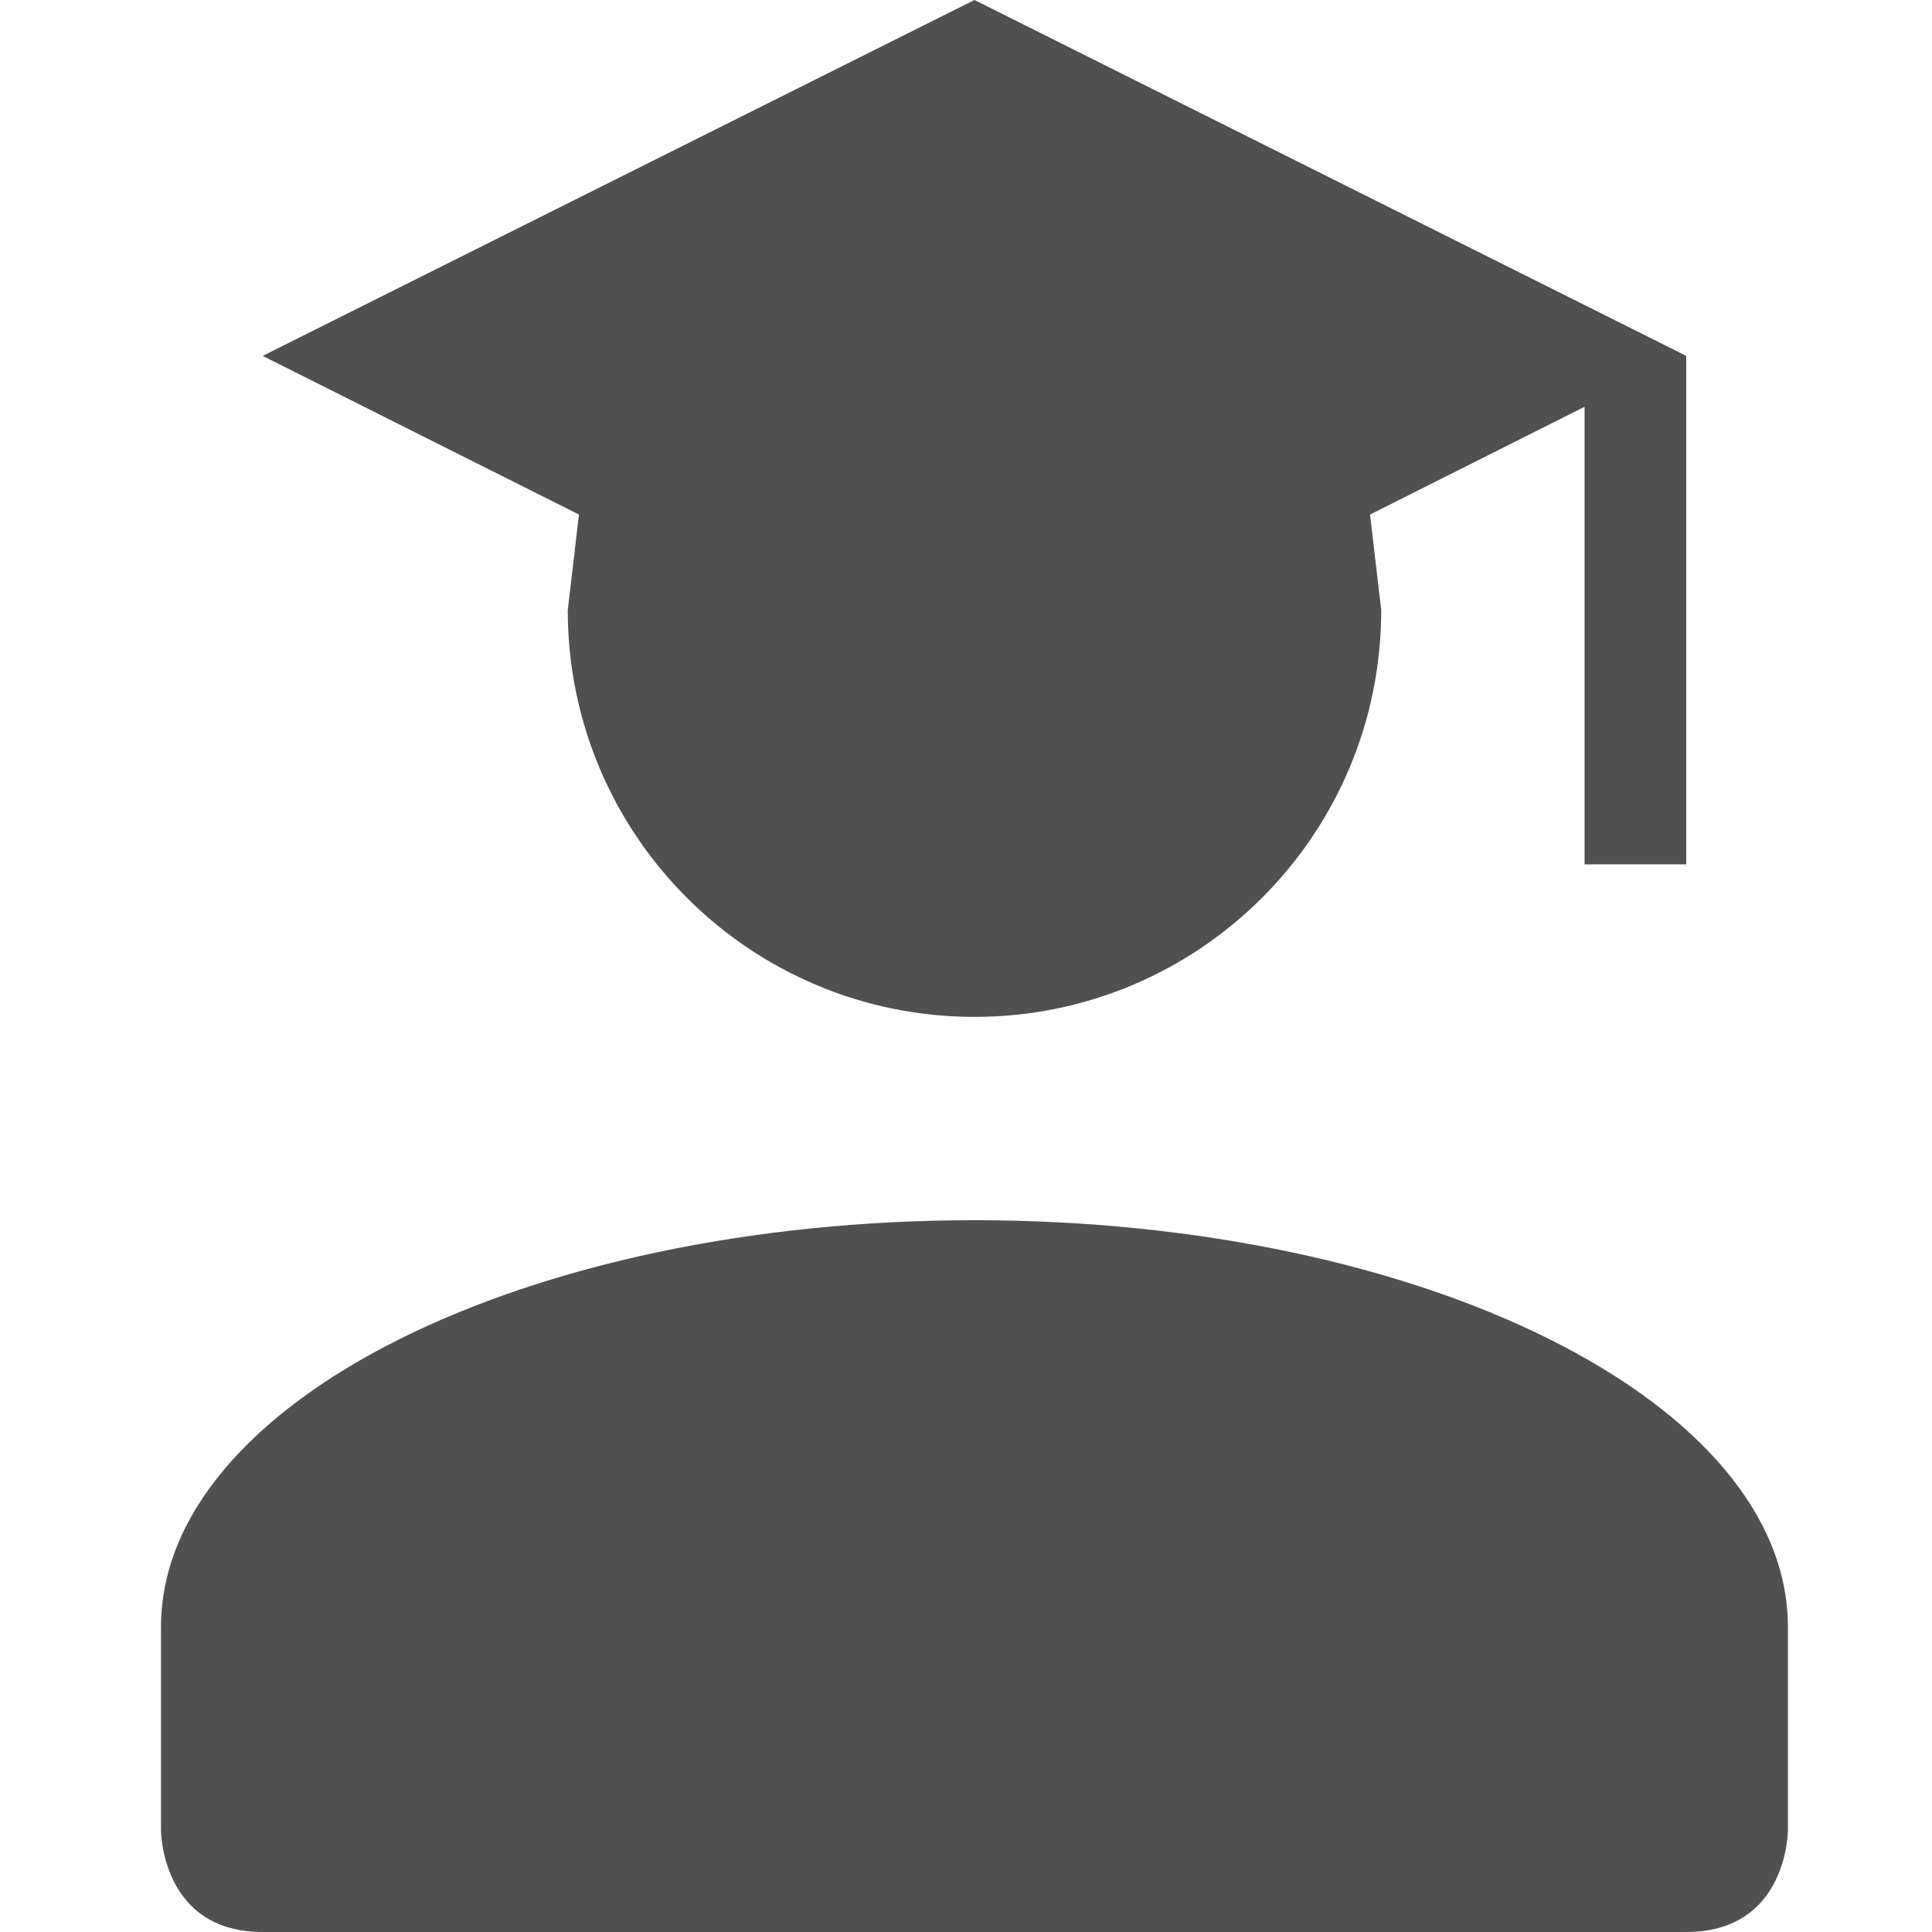
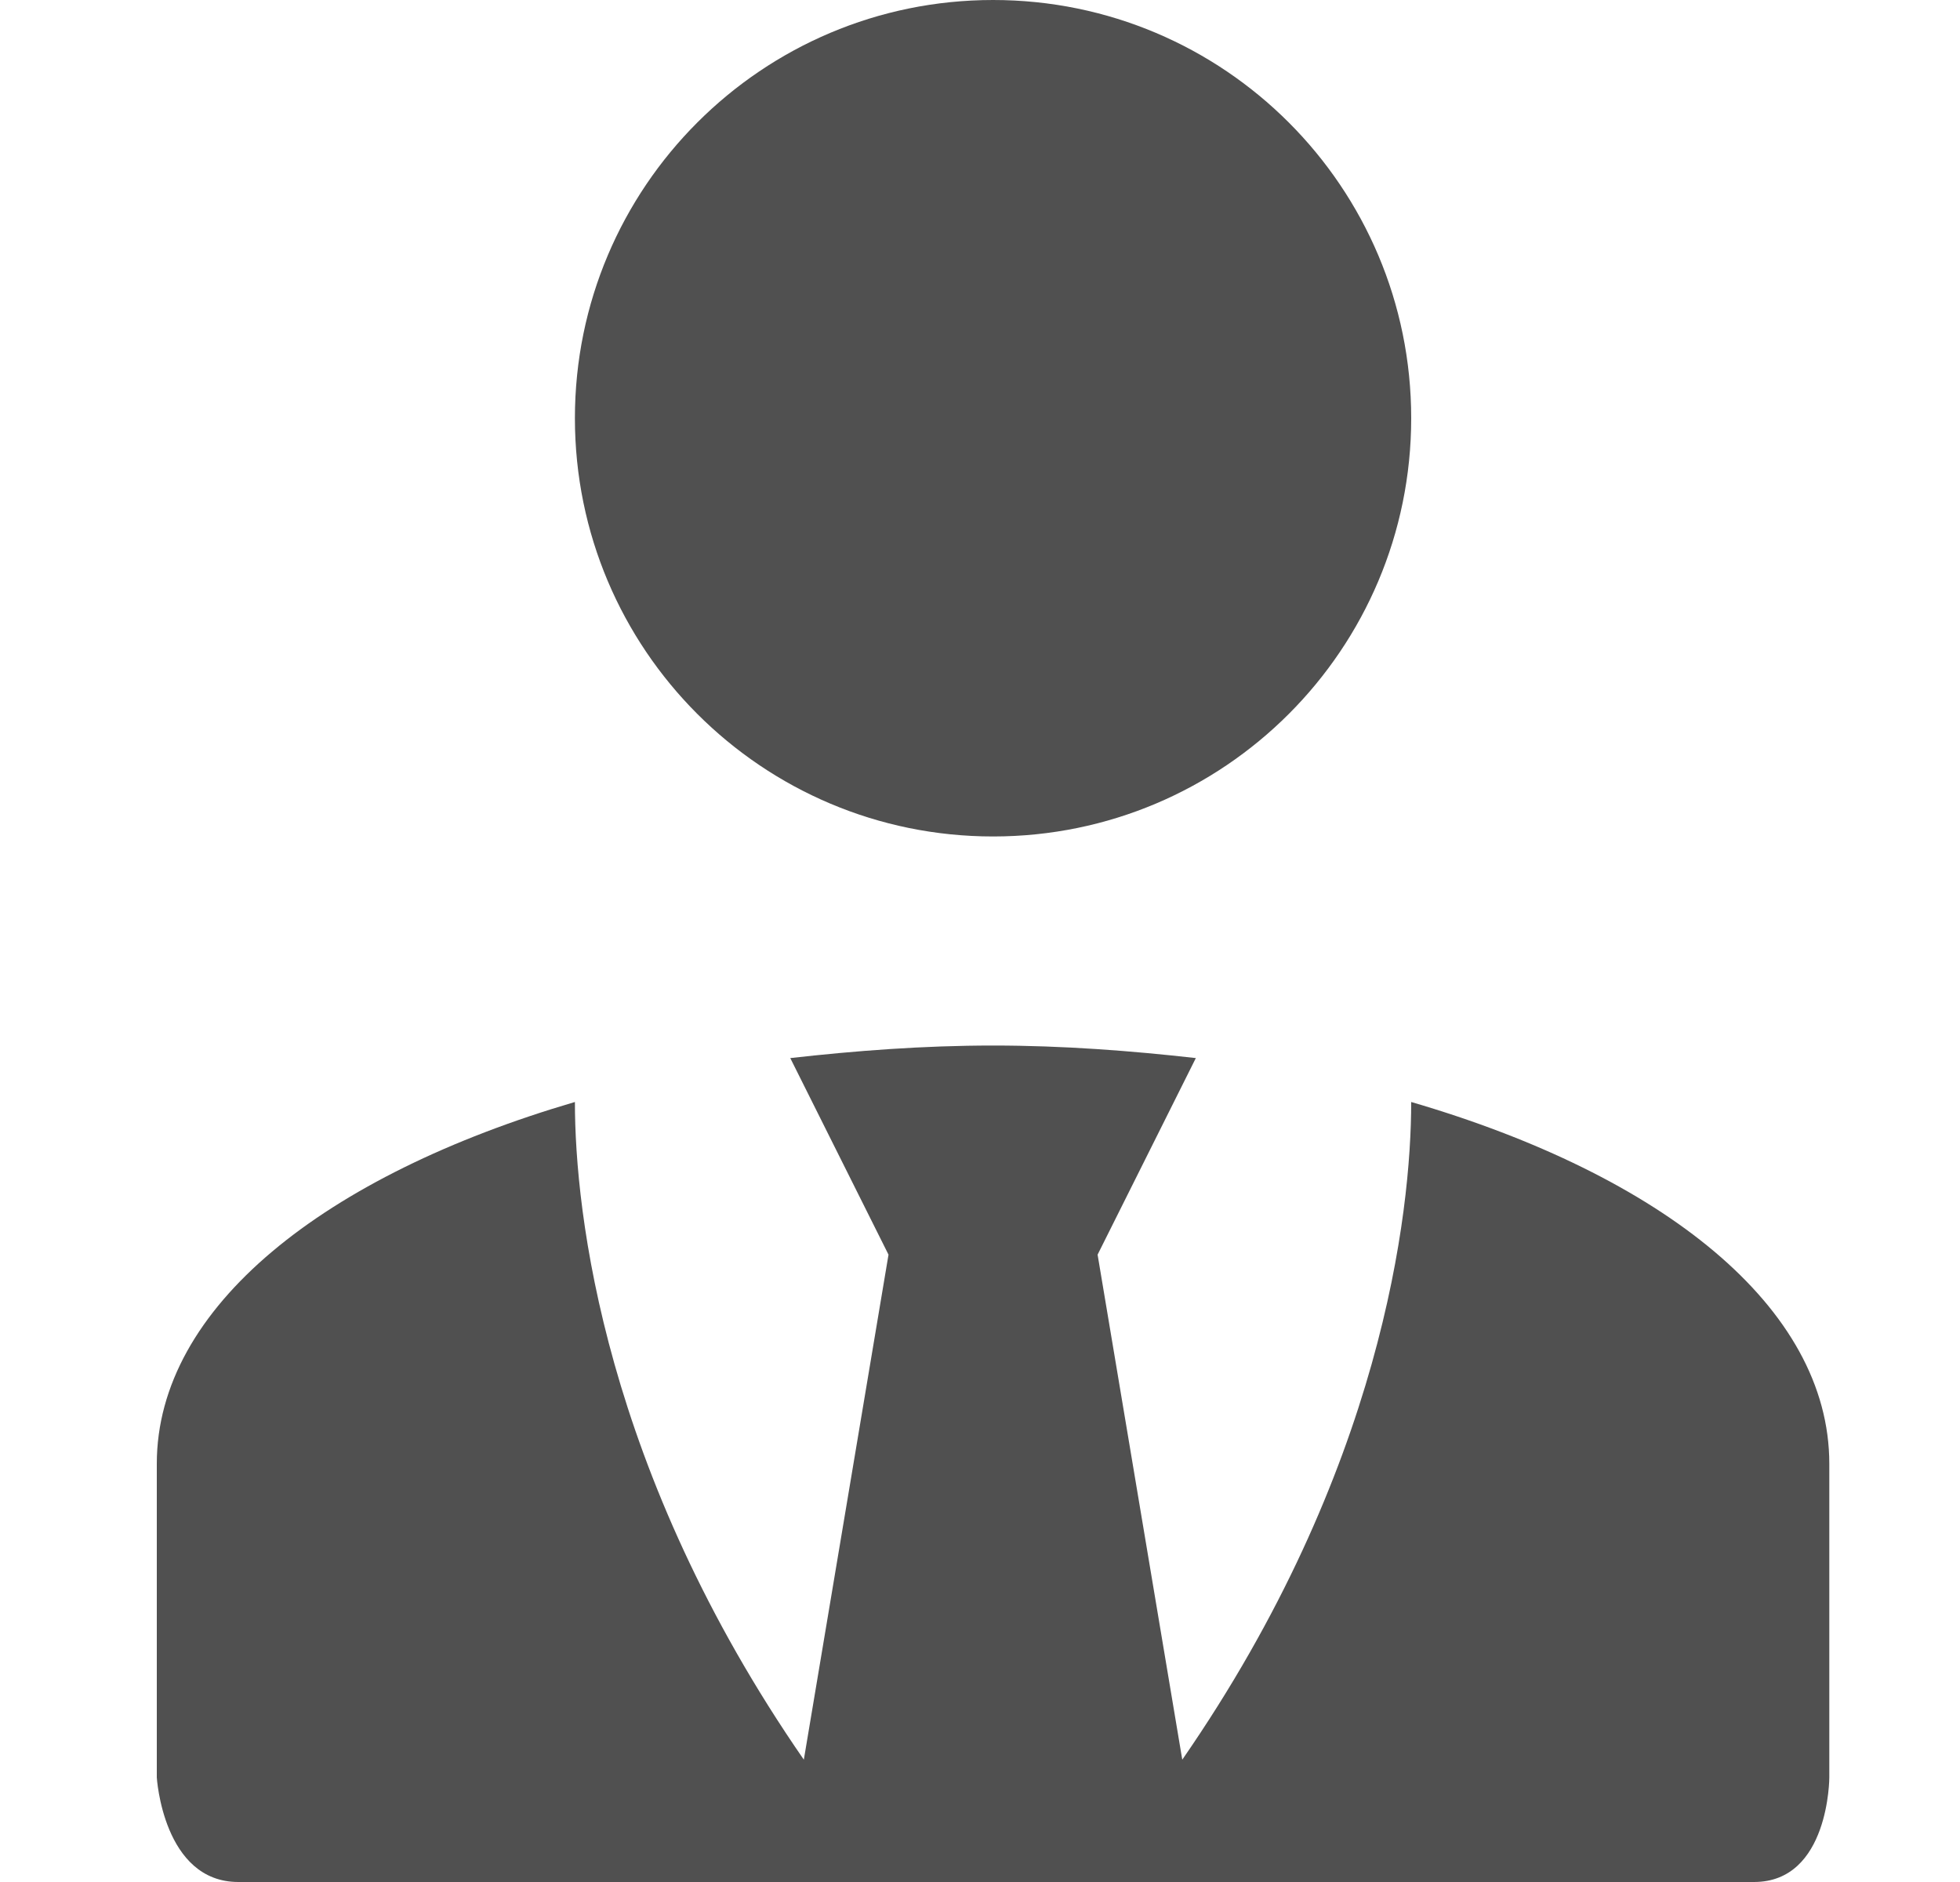
- <svg xmlns="http://www.w3.org/2000/svg" width="24" height="24" viewBox="0 0 24 24" fill="none">
-   <path d="M17.158 7.579C17.158 10.37 14.897 12.632 12.105 12.632C9.314 12.632 7.053 10.37 7.053 7.579L7.192 6.392L3.263 4.421L12.105 0L20.947 4.421V10.737H19.684V5.053L17.019 6.392L17.158 7.579ZM12.105 15.158C17.688 15.158 22.21 17.419 22.21 20.21V22.737C22.21 22.737 22.21 24 20.947 24C19.684 24 4.526 24 4.526 24C4.526 24 4.526 24 3.263 24C2 24 2 22.737 2 22.737V20.21C2 17.419 6.522 15.158 12.105 15.158Z" fill="#505050" />
+ <svg xmlns="http://www.w3.org/2000/svg" width="25" height="24" viewBox="0 0 25 24" fill="none">
+   <path d="M12.667 0C15.613 0 18 2.387 18 5.333C18 8.28 15.613 10.667 12.667 10.667C9.72 10.667 7.333 8.28 7.333 5.333C7.333 2.387 9.72 0 12.667 0ZM18 14.053C18 15.467 17.627 18.76 15.08 22.44L14 16L15.253 13.493C14.427 13.4 13.56 13.333 12.667 13.333C11.773 13.333 10.907 13.4 10.08 13.493L11.333 16L10.253 22.44C7.707 18.76 7.333 15.467 7.333 14.053C4.147 14.987 2 16.667 2 18.667V22.667C2 22.667 2.08 24 3.04 24C4 24 4.373 24 4.373 24H21.04C21.04 24 21.413 24 22.373 24C23.333 24 23.333 22.667 23.333 22.667V18.667C23.333 16.667 21.2 14.987 18 14.053Z" fill="#505050" />
</svg>
